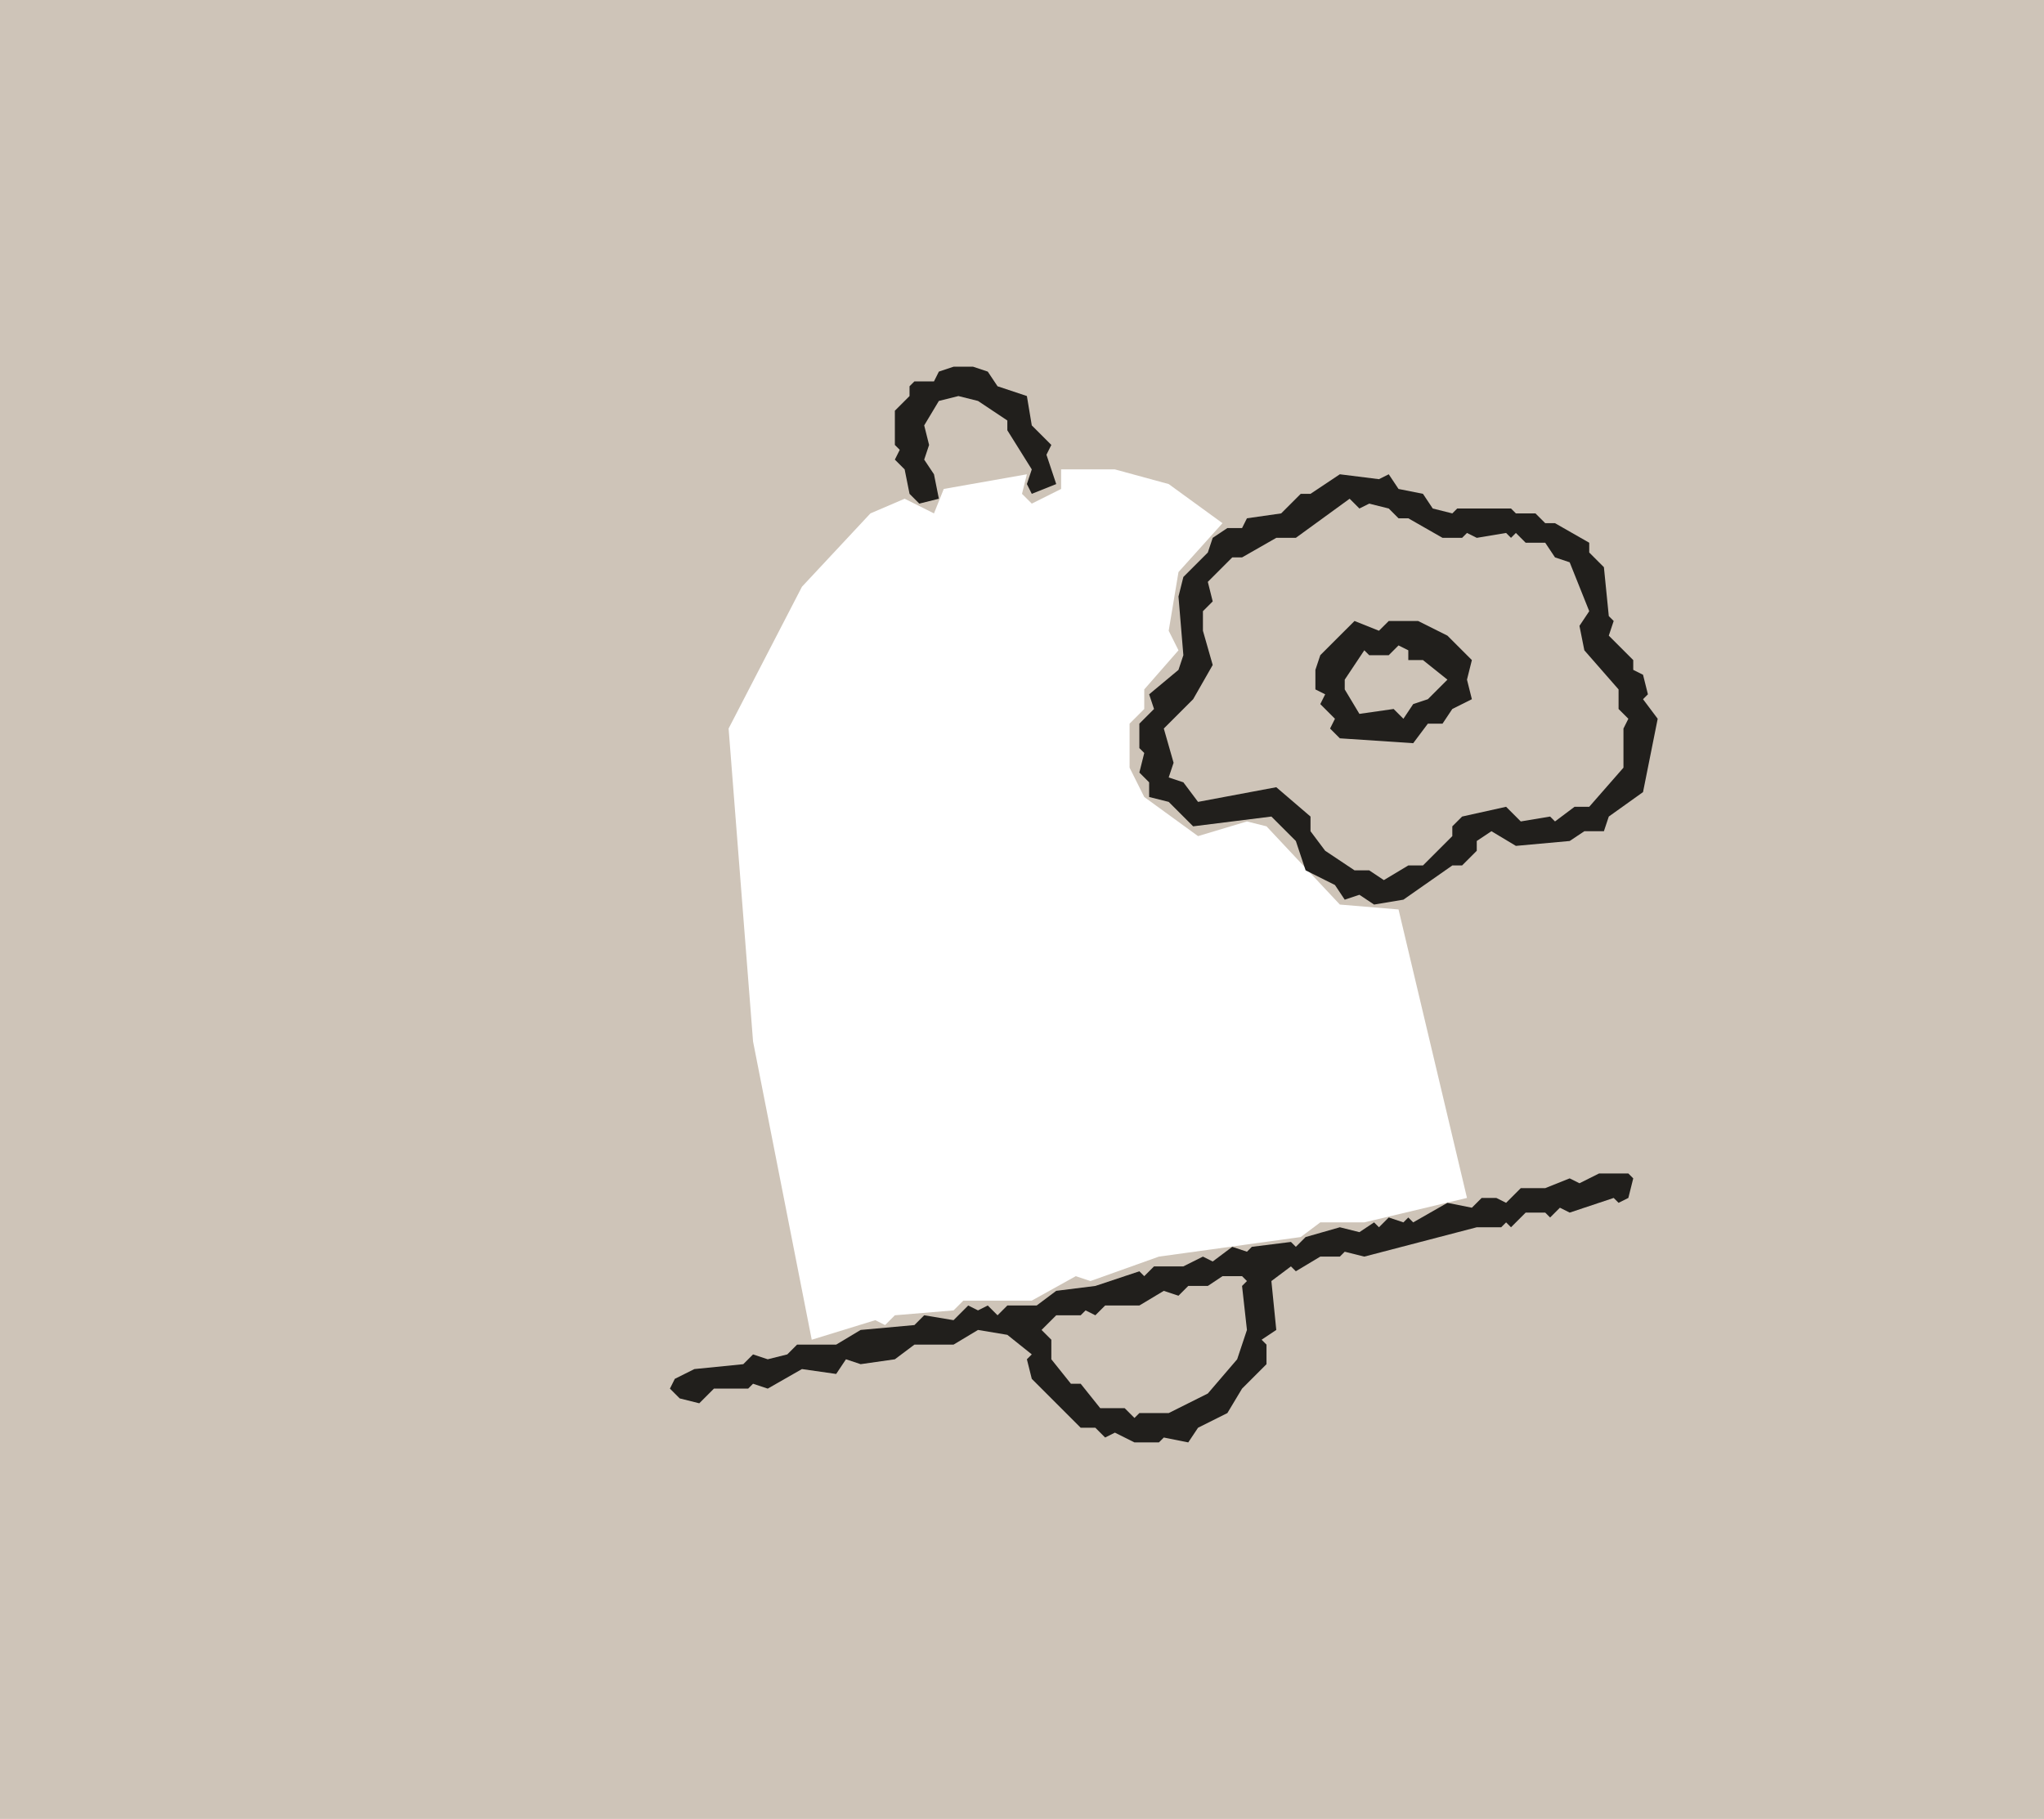
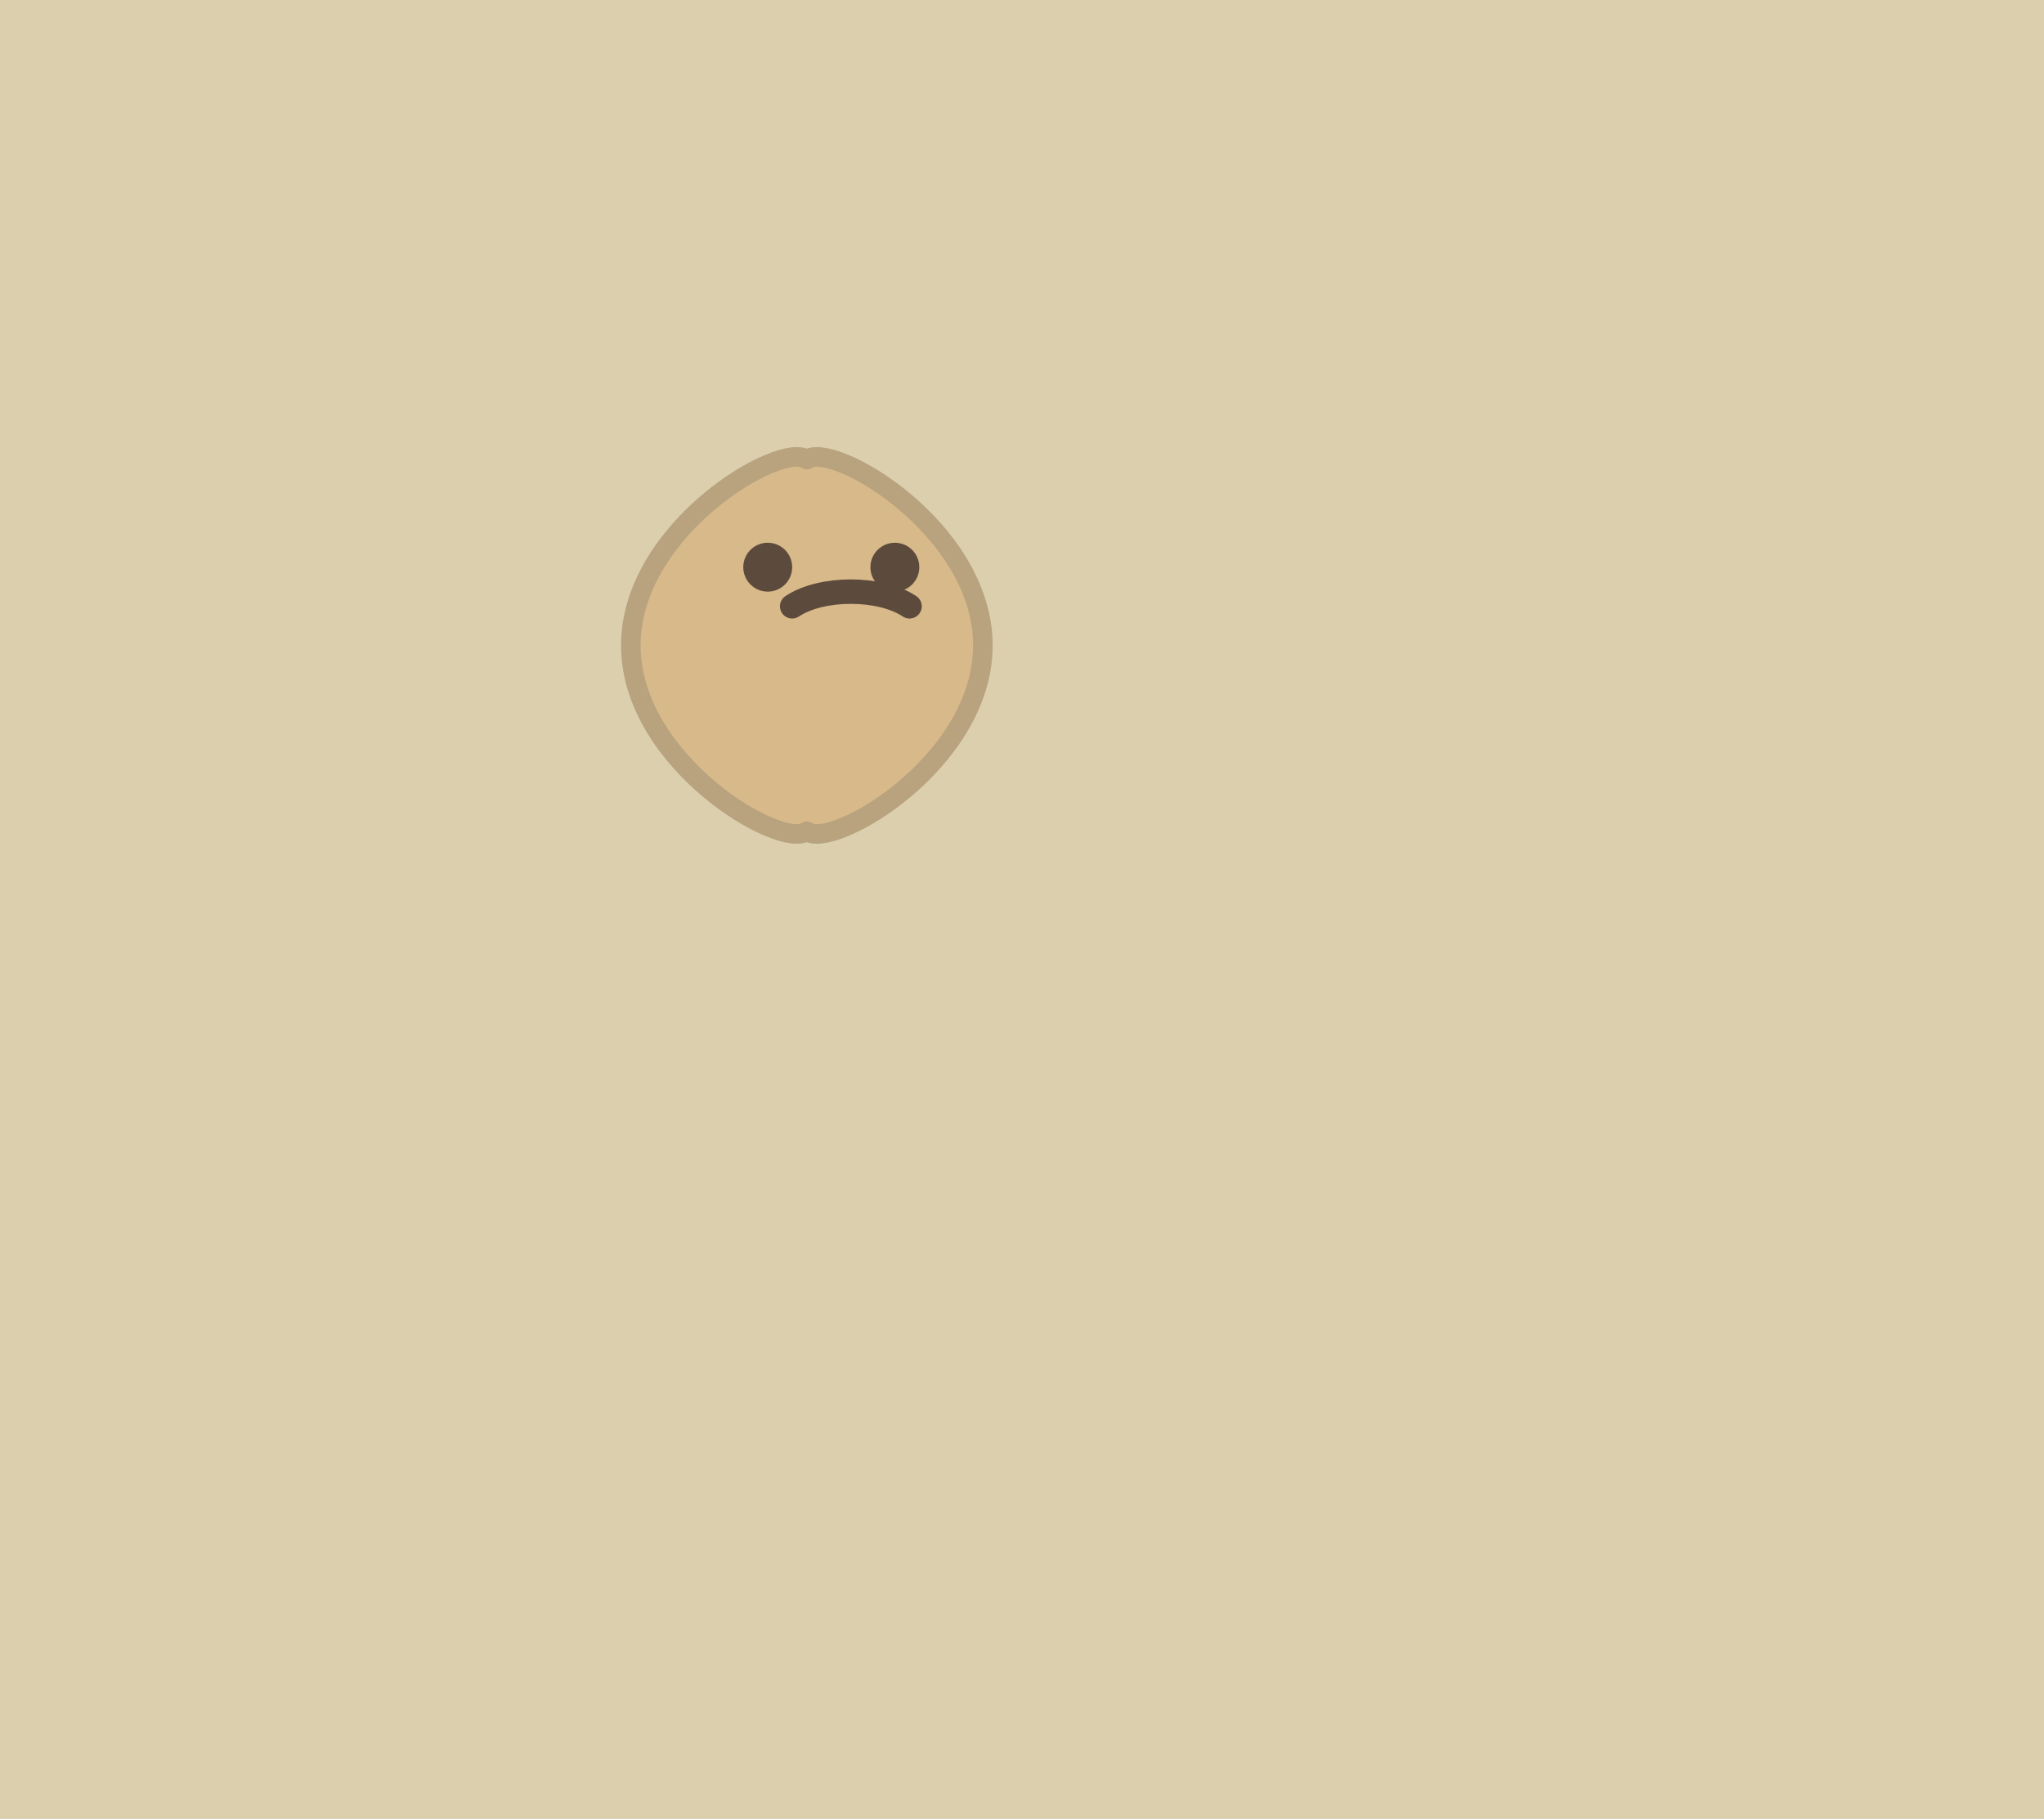
<svg xmlns="http://www.w3.org/2000/svg" viewBox="0 0 418 372" role="presentation" aria-hidden="true">
-   <rect width="418" height="372" fill="#cec4b8" />
-   <g fill="#fff">
-     <path d="M 239 99 L 228 96 L 217 96 L 217 100 L 211 103 L 209 101 L 210 97 L 193 100 L 191 105 L 185 102 L 178 105 L 164 120 L 149 149 L 154 213 L 166 274 L 179 270 L 181 271 L 183 269 L 195 268 L 197 266 L 211 266 L 220 261 L 223 262 L 237 257 L 266 253 L 270 250 L 279 250 L 300 245 L 286 186 L 274 185 L 259 169 L 255 168 L 245 171 L 234 163 L 231 157 L 231 148 L 234 145 L 234 141 L 241 133 L 239 129 L 241 117 L 250 107 Z" />
+   <rect width="418" height="372" fill="#dccfae" />
+   <g fill="#d8b98a">
+     <path d="M 129 132 C 129 108 160 90 165 94 C 170 90 201 108 201 132 C 201 156 170 174 165 170 C 160 174 129 156 129 132 Z" />
+     <path d="M 129 132 C 129 108 160 90 165 94 C 170 90 201 108 201 132 C 201 156 170 174 165 170 C 160 174 129 156 129 132 Z" fill="none" stroke="#b8a37e" stroke-width="4" stroke-linejoin="round" />
  </g>
-   <g fill="#211f1c" fill-rule="evenodd">
-     <path d="M 334 241 L 333 240 L 327 240 L 323 242 L 321 241 L 316 243 L 311 243 L 308 246 L 306 245 L 303 245 L 301 247 L 296 246 L 289 250 L 288 249 L 287 250 L 284 249 L 282 251 L 281 250 L 278 252 L 274 251 L 267 253 L 265 255 L 264 254 L 256 255 L 255 256 L 252 255 L 248 258 L 246 257 L 242 259 L 236 259 L 234 261 L 233 260 L 224 263 L 216 264 L 212 267 L 206 267 L 204 269 L 202 267 L 200 268 L 198 267 L 195 270 L 189 269 L 187 271 L 176 272 L 171 275 L 163 275 L 161 277 L 157 278 L 154 277 L 152 279 L 142 280 L 138 282 L 137 284 L 139 286 L 143 287 L 146 284 L 153 284 L 154 283 L 157 284 L 164 280 L 171 281 L 173 278 L 176 279 L 183 278 L 187 275 L 195 275 L 200 272 L 206 273 L 211 277 L 210 278 L 211 282 L 221 292 L 224 292 L 226 294 L 228 293 L 232 295 L 237 295 L 238 294 L 243 295 L 245 292 L 251 289 L 254 284 L 259 279 L 259 275 L 258 274 L 261 272 L 260 262 L 264 259 L 265 260 L 270 257 L 274 257 L 275 256 L 279 257 L 302 251 L 307 251 L 308 250 L 309 251 L 312 248 L 316 248 L 317 249 L 319 247 L 321 248 L 330 245 L 331 246 L 333 245 Z M 255 262 L 254 263 L 255 272 L 253 278 L 247 285 L 239 289 L 233 289 L 232 290 L 230 288 L 225 288 L 221 283 L 219 283 L 215 278 L 215 274 L 213 272 L 216 269 L 221 269 L 222 268 L 224 269 L 226 267 L 233 267 L 238 264 L 241 265 L 243 263 L 247 263 L 250 261 L 254 261 Z" />
-     <path d="M 269 137 L 269 141 L 271 142 L 270 144 L 273 147 L 272 149 L 274 151 L 289 152 L 292 148 L 295 148 L 297 145 L 301 143 L 300 139 L 301 135 L 296 130 L 290 127 L 284 127 L 282 129 L 277 127 L 270 134 Z M 296 139 L 292 143 L 289 144 L 287 147 L 285 145 L 278 146 L 275 141 L 275 139 L 279 133 L 280 134 L 284 134 L 286 132 L 288 133 L 288 135 L 291 135 Z" />
-     <path d="M 242 118 L 241 122 L 242 134 L 241 137 L 235 142 L 236 145 L 233 148 L 233 153 L 234 154 L 233 158 L 235 160 L 235 163 L 239 164 L 244 169 L 260 167 L 265 172 L 267 178 L 273 181 L 275 184 L 278 183 L 281 185 L 287 184 L 297 177 L 299 177 L 302 174 L 302 172 L 305 170 L 310 173 L 321 172 L 324 170 L 328 170 L 329 167 L 336 162 L 339 147 L 336 143 L 337 142 L 336 138 L 334 137 L 334 135 L 329 130 L 330 127 L 329 126 L 328 116 L 325 113 L 325 111 L 318 107 L 316 107 L 314 105 L 310 105 L 309 104 L 298 104 L 297 105 L 293 104 L 291 101 L 286 100 L 284 97 L 282 98 L 274 97 L 268 101 L 266 101 L 262 105 L 255 106 L 254 108 L 251 108 L 248 110 L 247 113 Z M 247 119 L 252 114 L 254 114 L 261 110 L 265 110 L 276 102 L 278 104 L 280 103 L 284 104 L 286 106 L 288 106 L 295 110 L 299 110 L 300 109 L 302 110 L 308 109 L 309 110 L 310 109 L 312 111 L 316 111 L 318 114 L 321 115 L 325 125 L 323 128 L 324 133 L 331 141 L 331 145 L 333 147 L 332 149 L 332 157 L 325 165 L 322 165 L 318 168 L 317 167 L 311 168 L 308 165 L 299 167 L 297 169 L 297 171 L 291 177 L 288 177 L 283 180 L 280 178 L 277 178 L 271 174 L 268 170 L 268 167 L 261 161 L 245 164 L 242 160 L 239 159 L 240 156 L 238 149 L 244 143 L 248 136 L 246 129 L 246 125 L 248 123 Z" />
-     <path d="M 186 79 L 186 81 L 183 84 L 183 91 L 184 92 L 183 94 L 185 96 L 186 101 L 188 103 L 192 102 L 191 97 L 189 94 L 190 91 L 189 87 L 192 82 L 196 81 L 200 82 L 206 86 L 206 88 L 211 96 L 210 99 L 211 101 L 216 99 L 214 93 L 215 91 L 211 87 L 210 81 L 204 79 L 202 76 L 199 75 L 195 75 L 192 76 L 191 78 L 187 78 Z" />
+   <g fill="#5c4a3c">
+     <circle cx="157" cy="116" r="5" />
+     <circle cx="183" cy="116" r="5" />
+     <path d="M 162 124 C 168 120 180 120 186 124" fill="none" stroke="#5c4a3c" stroke-width="5" stroke-linecap="round" />
  </g>
</svg>
